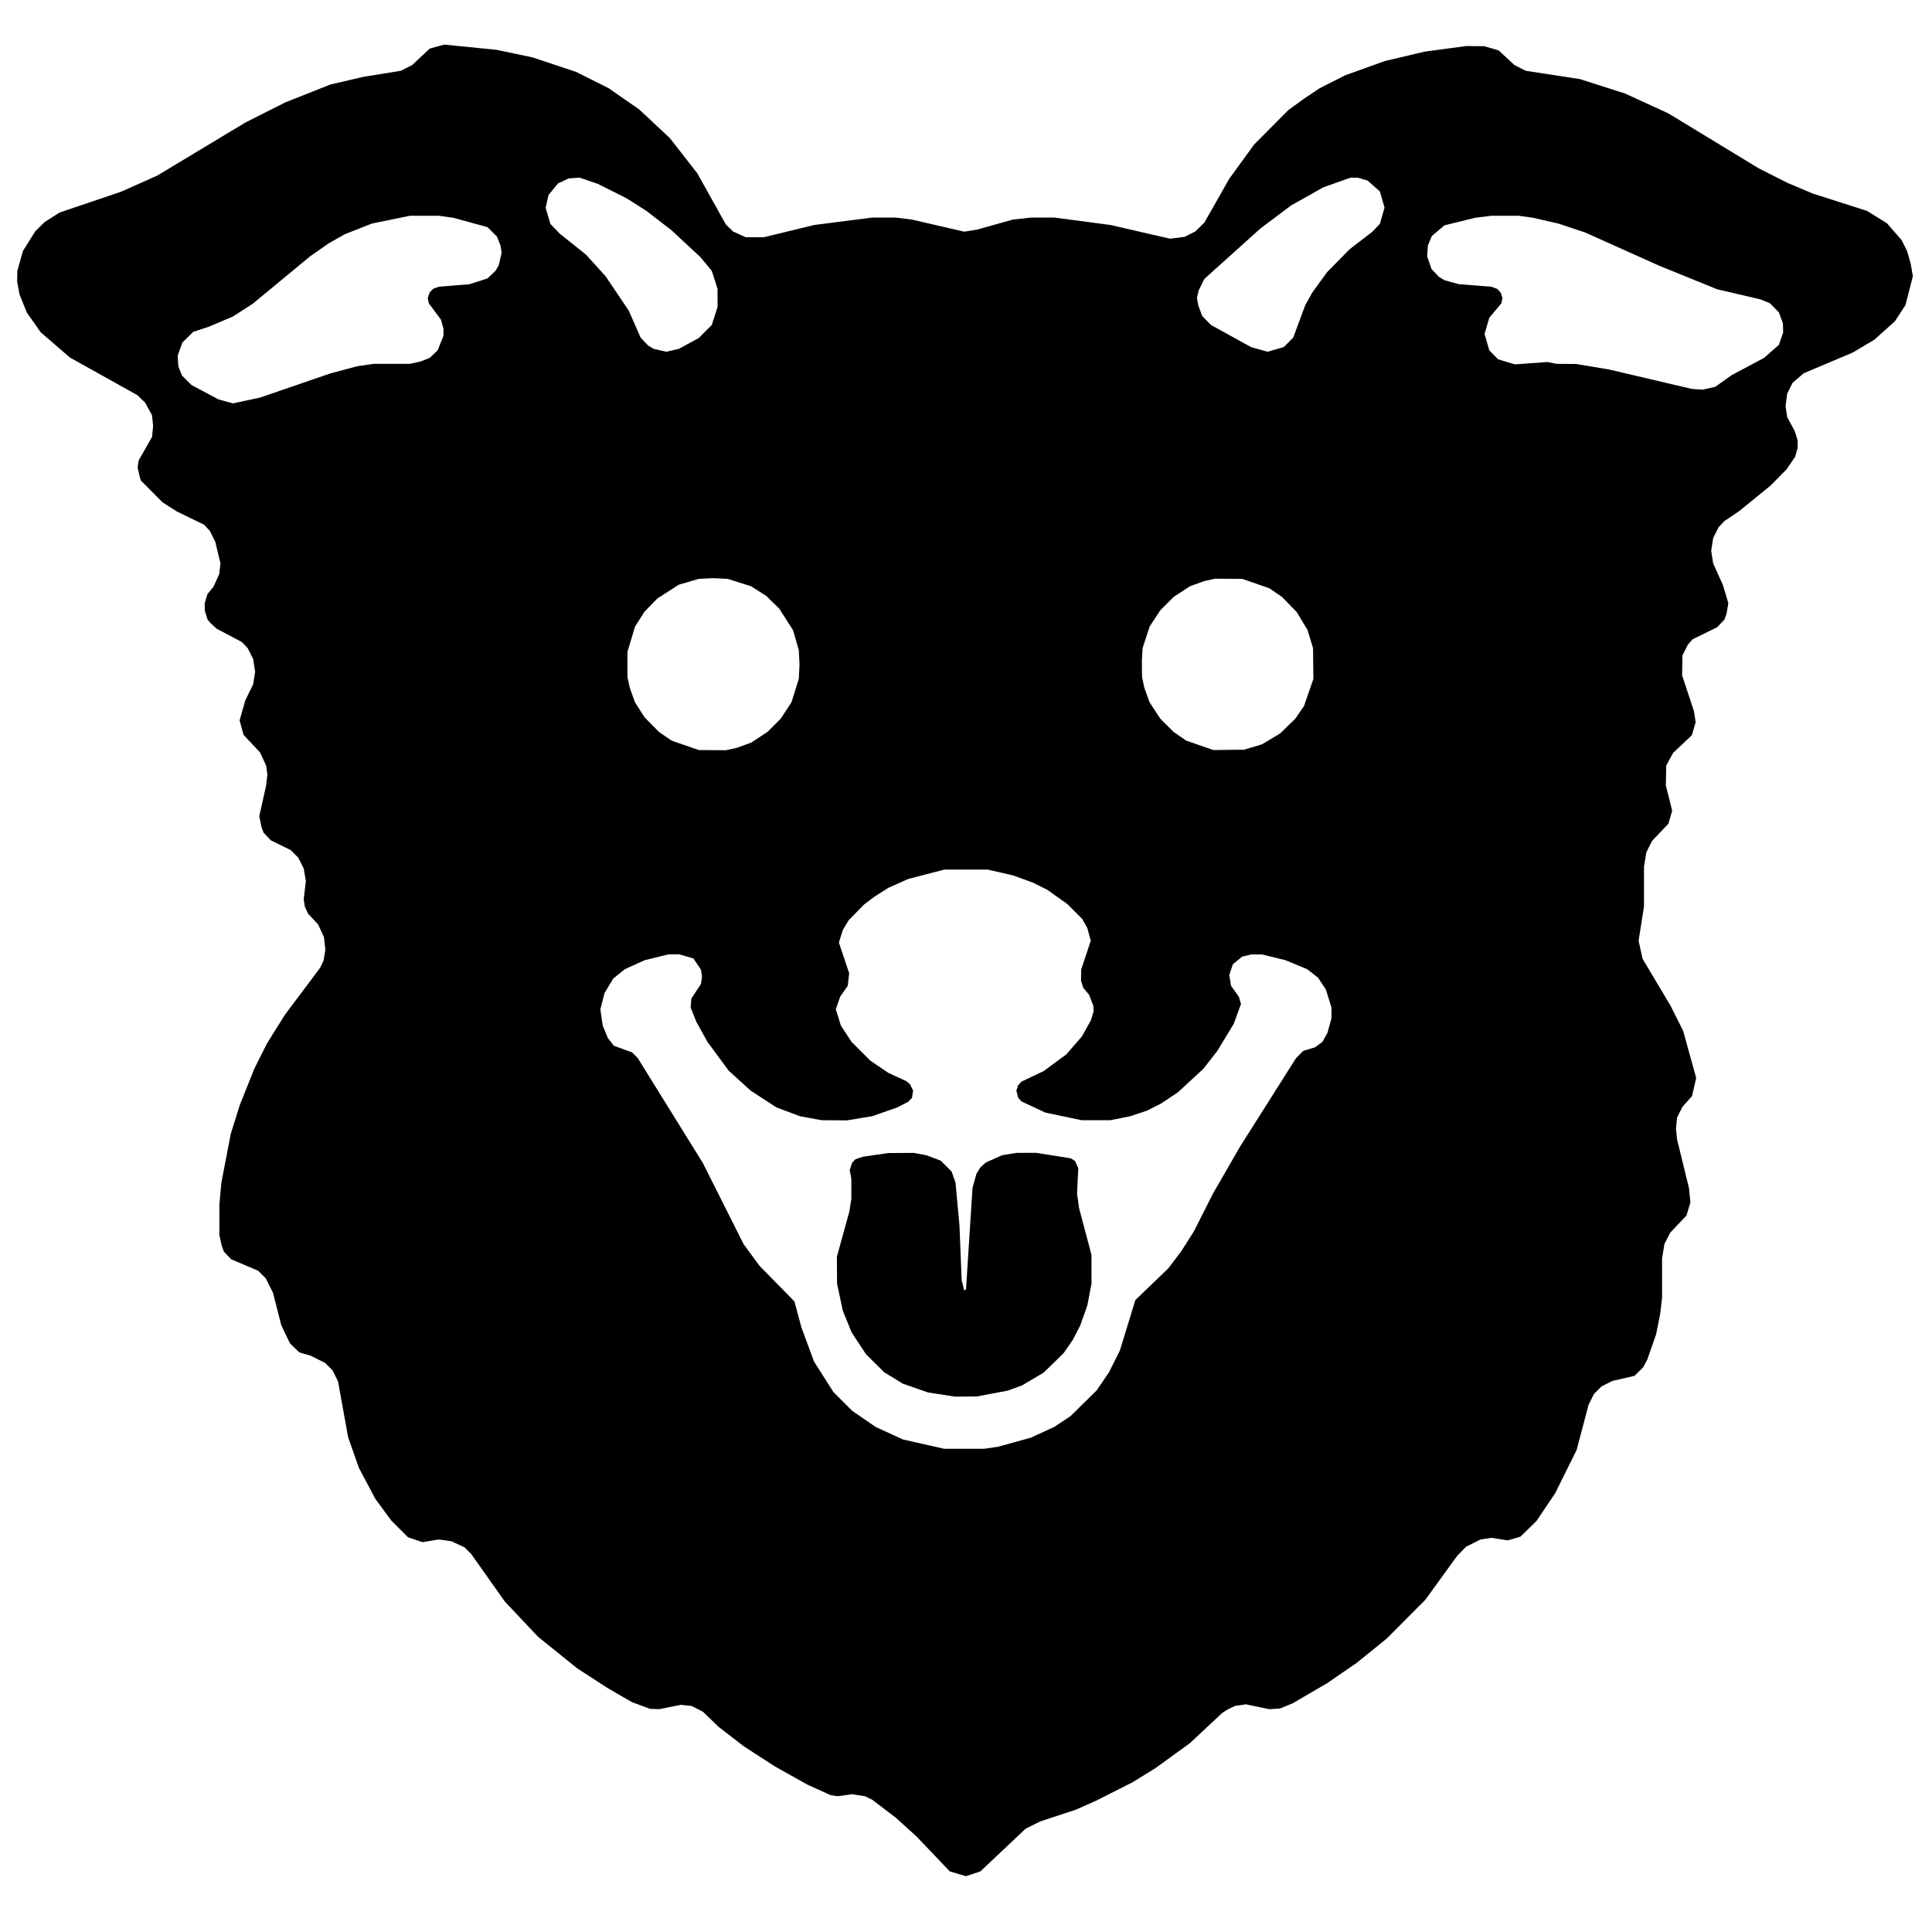
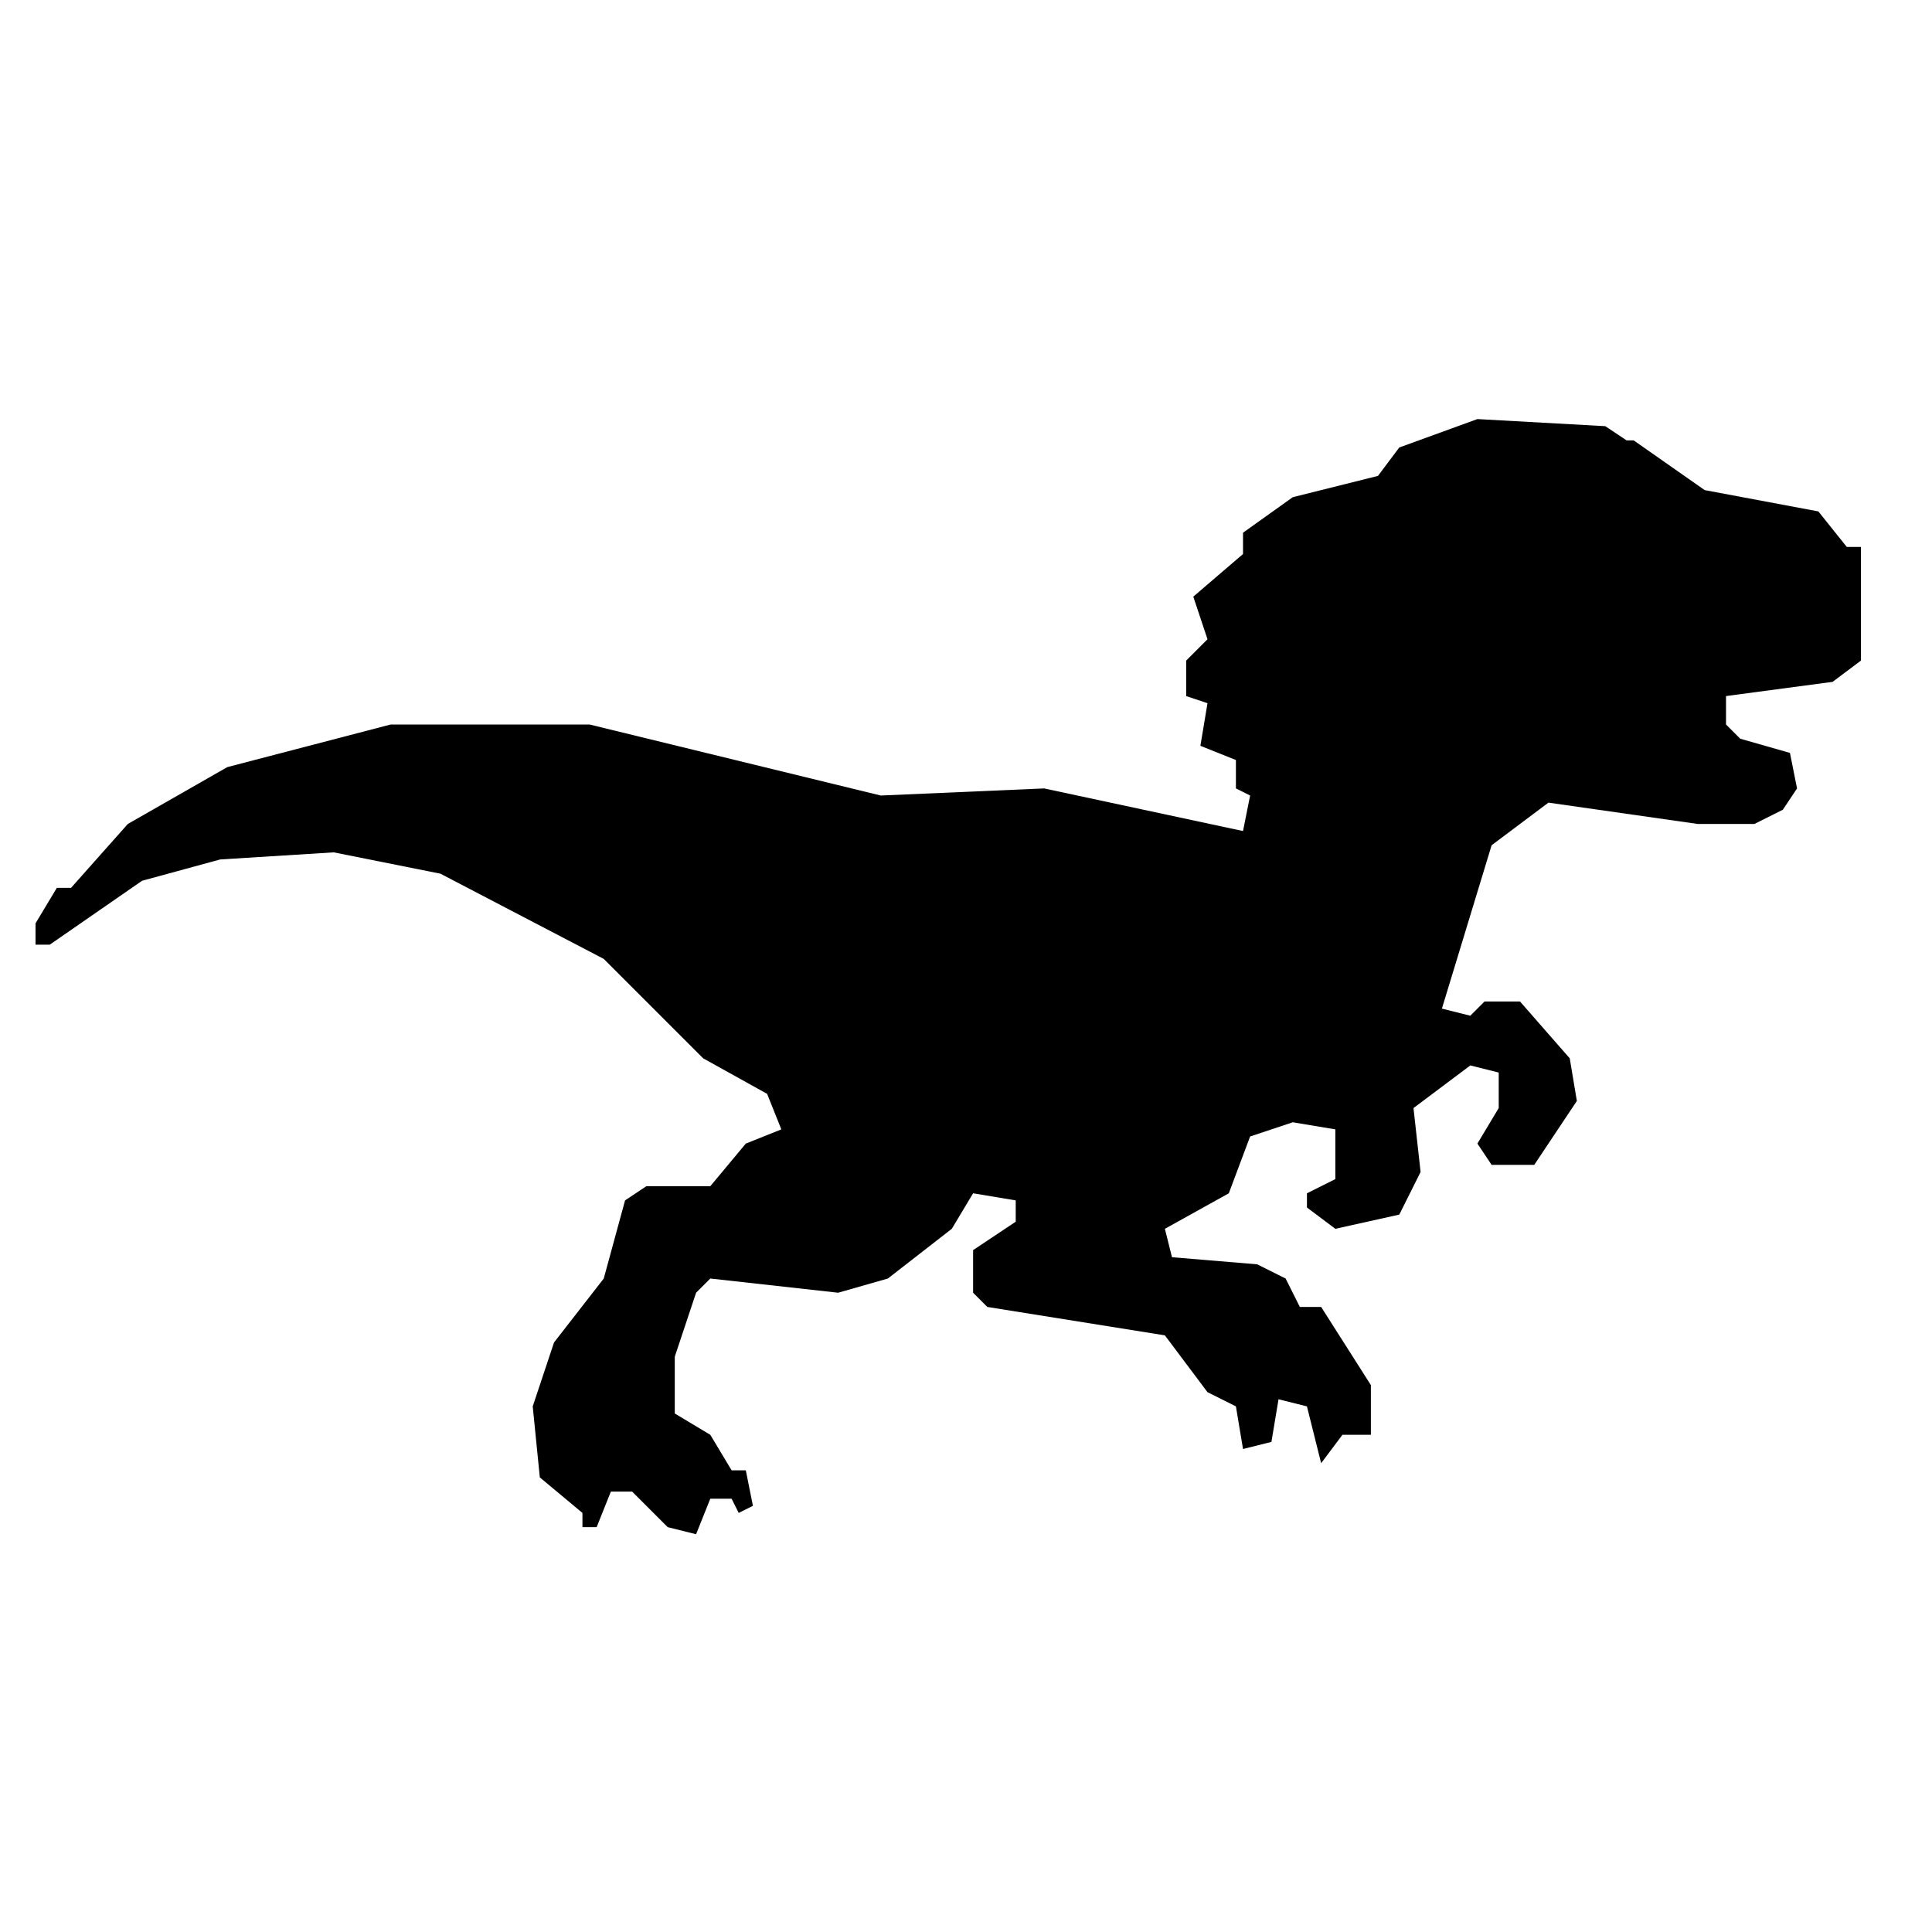
- <svg xmlns="http://www.w3.org/2000/svg" viewBox="0 0 1070 1070" width="18" height="18">
-   <path fill-rule="evenodd" fill="#000" d="M861.3 827.0 L873.2 803.0 L879.8 778.0 L882.8 772.0 L887.0 767.8 L893.0 764.8 L905.2 762.0 L910.0 757.3 L912.3 753.0 L917.2 739.0 L919.4 728.0 L920.5 719.0 L920.5 697.0 L921.8 689.0 L925.0 682.7 L934.0 673.2 L936.2 666.0 L935.4 658.0 L928.8 631.0 L928.2 625.0 L928.8 619.0 L931.8 613.0 L937.1 607.0 L939.4 597.0 L932.2 571.0 L925.2 557.0 L909.7 531.0 L907.5 521.0 L910.5 502.0 L910.5 480.0 L911.8 472.0 L915.0 465.7 L924.0 456.2 L926.1 449.0 L922.6 435.0 L922.8 424.0 L926.6 417.0 L937.0 407.2 L939.1 400.0 L938.2 394.0 L931.6 374.0 L931.8 363.0 L934.8 357.0 L937.5 354.0 L951.0 347.4 L955.0 343.2 L956.2 340.0 L957.2 334.0 L954.2 324.0 L948.8 312.0 L947.7 305.0 L948.8 298.0 L951.8 292.0 L955.0 288.6 L963.3 283.0 L980.5 269.0 L989.4 260.0 L994.2 253.0 L995.6 248.0 L995.6 244.0 L994.1 239.0 L989.8 231.0 L988.9 225.0 L989.8 218.0 L992.8 212.0 L999.0 206.7 L1026.0 195.3 L1038.0 188.2 L1049.4 178.0 L1055.3 169.0 L1059.4 153.0 L1058.2 146.0 L1056.2 139.0 L1053.2 133.0 L1045.0 123.6 L1034.0 116.8 L1004.0 107.2 L990.0 101.3 L974.0 93.2 L924.0 62.8 L900.0 51.8 L875.0 43.8 L845.0 39.2 L838.7 36.0 L830.0 27.9 L822.0 25.6 L812.0 25.5 L789.0 28.6 L767.0 33.8 L745.0 41.7 L731.0 48.8 L722.0 54.8 L713.5 61.0 L694.6 80.0 L680.8 99.0 L667.0 123.3 L662.0 128.2 L656.0 131.2 L648.0 132.2 L615.0 124.6 L584.0 120.5 L571.0 120.5 L561.0 121.6 L541.0 127.2 L534.0 128.3 L505.0 121.6 L496.0 120.5 L483.0 120.5 L451.0 124.6 L423.0 131.4 L413.0 131.4 L406.0 128.2 L402.0 124.3 L386.2 96.0 L371.0 76.5 L354.0 60.6 L337.0 48.8 L319.0 39.8 L295.0 31.8 L275.0 27.6 L246.0 24.7 L238.0 26.9 L228.3 36.0 L222.0 39.2 L201.0 42.6 L183.0 46.8 L158.0 56.7 L136.0 67.8 L87.0 97.3 L67.0 106.2 L33.0 117.7 L24.7 123.0 L19.6 128.0 L12.7 139.0 L9.6 150.0 L9.5 156.0 L10.8 163.0 L14.8 173.0 L22.5 184.0 L38.7 198.0 L76.0 218.8 L80.4 223.0 L84.2 230.0 L84.8 236.0 L84.2 242.0 L76.8 255.0 L76.2 259.0 L77.9 266.0 L90.0 278.2 L98.0 283.3 L113.0 290.6 L116.2 294.0 L119.2 300.0 L122.1 312.0 L121.4 318.0 L118.2 325.0 L114.9 329.0 L113.4 334.0 L113.4 338.0 L114.9 343.0 L116.5 345.0 L120.0 348.2 L134.0 355.6 L137.2 359.0 L140.2 365.0 L141.3 372.0 L140.2 379.0 L135.8 388.0 L132.7 399.0 L134.9 407.0 L144.0 416.7 L147.4 424.0 L148.1 429.0 L147.4 435.0 L143.6 452.0 L144.8 458.0 L146.0 461.2 L150.0 465.4 L161.0 470.8 L165.2 475.0 L168.2 481.0 L169.4 488.0 L168.2 498.0 L168.8 502.0 L170.6 506.0 L176.2 512.0 L179.4 519.0 L180.2 526.0 L179.2 532.0 L177.3 536.0 L157.8 562.0 L147.8 578.0 L140.8 592.0 L132.8 612.0 L127.8 628.0 L122.6 655.0 L121.5 667.0 L121.5 684.0 L122.8 690.0 L124.0 693.2 L128.0 697.4 L143.0 703.8 L147.2 708.0 L151.2 716.0 L155.8 734.0 L160.6 744.0 L165.8 749.0 L172.0 750.8 L180.0 754.8 L184.2 759.0 L187.2 765.0 L192.8 796.0 L198.8 813.0 L207.8 830.0 L216.6 842.0 L226.0 851.4 L234.0 854.1 L243.0 852.6 L250.0 853.6 L257.3 857.0 L261.0 860.7 L279.6 887.0 L298.0 906.5 L319.7 924.0 L337.0 935.2 L350.0 942.7 L360.0 946.4 L365.0 946.6 L377.0 944.2 L383.0 944.8 L389.3 948.0 L398.0 956.4 L412.0 967.2 L429.0 978.2 L447.0 988.3 L460.0 994.2 L464.0 994.8 L472.0 993.7 L479.0 994.8 L483.0 996.7 L496.0 1006.6 L507.5 1017.0 L526.0 1036.4 L535.0 1039.1 L543.0 1036.4 L568.0 1012.8 L576.0 1008.8 L596.0 1002.2 L607.0 997.3 L627.0 987.2 L640.0 979.2 L659.0 965.4 L677.0 948.6 L680.0 946.7 L684.0 944.8 L690.0 943.9 L703.0 946.6 L709.0 946.2 L716.0 943.3 L735.0 932.2 L751.3 921.0 L768.0 907.5 L789.4 886.0 L807.0 861.7 L812.0 856.6 L820.0 852.6 L826.0 851.7 L835.0 853.1 L842.0 851.1 L851.0 842.3 Z M388.0 142.5 L372.0 127.6 L358.0 116.8 L347.0 109.8 L331.0 101.8 L321.0 98.4 L315.0 98.8 L309.0 101.6 L303.8 108.0 L302.2 115.0 L304.8 124.0 L310.0 129.4 L324.5 141.0 L335.4 153.0 L348.2 172.0 L354.8 187.0 L359.0 191.4 L362.0 193.2 L369.0 194.8 L376.0 193.2 L387.0 187.2 L394.2 180.0 L397.4 170.0 L397.4 160.0 L394.2 150.0 Z M376.0 528.5 L370.0 528.6 L357.0 531.8 L346.0 536.8 L339.6 542.0 L334.8 550.0 L332.5 559.0 L333.8 568.0 L336.7 575.0 L340.0 579.2 L350.0 582.8 L353.2 586.0 L389.2 644.0 L411.8 689.0 L420.6 701.0 L440.0 720.8 L443.8 735.0 L450.8 754.0 L461.6 771.0 L472.0 781.4 L485.0 790.3 L500.0 797.2 L523.0 802.4 L545.0 802.4 L553.0 801.2 L571.0 796.2 L584.0 790.2 L593.0 784.2 L607.4 770.0 L614.2 760.0 L620.2 748.0 L628.8 720.0 L647.0 702.5 L654.2 693.0 L661.2 682.0 L671.8 661.0 L686.8 635.0 L717.8 586.0 L721.8 582.0 L728.4 580.0 L732.4 577.0 L735.2 572.0 L737.4 564.0 L737.4 558.0 L734.3 548.0 L730.0 541.5 L724.0 536.8 L712.0 531.8 L699.0 528.6 L693.0 528.6 L688.0 529.8 L682.8 534.0 L680.8 540.0 L681.8 546.0 L686.1 552.0 L687.3 556.0 L683.3 567.0 L674.2 582.0 L666.4 592.0 L652.3 605.0 L643.0 611.2 L635.0 615.2 L626.0 618.2 L615.0 620.4 L599.0 620.4 L579.0 616.2 L565.7 610.0 L563.9 608.0 L562.9 604.0 L563.9 601.0 L565.8 599.0 L578.0 593.2 L590.5 584.0 L599.2 574.0 L604.2 565.0 L605.7 560.0 L605.5 557.0 L603.2 551.0 L599.9 547.0 L598.7 543.0 L598.8 537.0 L604.1 521.0 L602.2 514.0 L599.4 509.0 L591.0 500.6 L580.0 492.8 L572.0 488.8 L561.0 484.8 L547.0 481.6 L523.0 481.6 L503.0 486.8 L492.0 491.7 L484.0 496.8 L478.5 501.0 L470.0 509.7 L466.8 515.0 L464.6 522.0 L470.3 539.0 L469.5 546.0 L465.3 552.0 L462.9 559.0 L465.7 568.0 L471.6 577.0 L482.0 587.4 L492.0 594.2 L502.0 598.8 L504.0 600.5 L505.7 604.0 L505.1 608.0 L503.0 610.2 L497.0 613.3 L483.0 618.2 L469.0 620.5 L455.0 620.4 L443.0 618.2 L430.0 613.3 L415.7 604.0 L403.6 593.0 L391.8 577.0 L385.7 566.0 L382.5 558.0 L382.9 553.0 L388.2 545.0 L388.8 541.0 L388.2 537.0 L384.0 530.8 Z M372.0 410.2 L365.0 405.4 L357.0 397.3 L351.7 389.0 L348.8 381.0 L347.5 375.0 L347.5 361.0 L351.7 347.0 L357.0 338.7 L364.0 331.5 L376.0 323.8 L387.0 320.6 L395.0 320.2 L403.0 320.6 L416.0 324.7 L424.3 330.0 L431.5 337.0 L439.2 349.0 L442.4 360.0 L442.8 368.0 L442.4 376.0 L438.3 389.0 L432.4 398.0 L425.0 405.4 L416.0 411.3 L408.0 414.2 L402.0 415.5 L387.0 415.4 Z M663.6 169.0 L662.9 165.0 L663.8 161.0 L667.0 154.5 L698.0 126.6 L715.0 113.8 L733.0 103.7 L748.0 98.4 L752.0 98.4 L757.4 100.0 L764.2 106.0 L766.8 115.0 L764.2 124.0 L760.0 128.4 L747.5 138.0 L735.0 150.7 L726.8 162.0 L722.9 169.0 L716.2 187.0 L711.0 192.2 L702.0 194.8 L693.0 192.3 L670.7 180.0 L665.8 175.0 Z M632.4 366.0 L632.8 359.0 L636.7 347.0 L642.6 338.0 L650.0 330.6 L659.0 324.7 L667.0 321.8 L673.0 320.5 L688.0 320.6 L703.0 325.8 L710.0 330.6 L718.2 339.0 L724.2 349.0 L727.2 359.0 L727.4 376.0 L722.2 391.0 L717.4 398.0 L709.0 406.2 L699.0 412.2 L689.0 415.2 L672.0 415.4 L657.0 410.2 L650.0 405.4 L642.6 398.0 L636.7 389.0 L633.8 381.0 L632.5 375.0 Z M531.4 679.0 L529.2 655.0 L527.0 648.8 L521.0 642.8 L513.0 639.8 L506.0 638.5 L492.0 638.6 L478.0 640.6 L473.8 642.0 L471.9 644.0 L470.6 648.0 L471.5 653.0 L471.5 664.0 L470.4 671.0 L463.5 696.0 L463.6 711.0 L466.8 726.0 L471.7 738.0 L479.6 750.0 L489.7 760.0 L500.0 766.3 L514.0 771.2 L529.0 773.5 L541.0 773.4 L558.0 770.2 L566.0 767.3 L578.0 760.2 L589.0 749.5 L594.2 742.0 L598.3 734.0 L602.2 723.0 L604.5 711.0 L604.5 695.0 L597.6 669.0 L596.5 661.0 L597.2 647.0 L595.4 643.0 L593.0 641.5 L574.0 638.5 L563.0 638.5 L555.0 639.8 L546.0 643.8 L543.0 646.5 L540.8 650.0 L538.6 658.0 L535.0 714.2 L534.0 714.6 L532.6 709.0 Z M115.5 181.0 L129.0 175.3 L140.0 168.2 L171.7 142.0 L182.0 134.8 L191.0 129.7 L206.0 123.8 L227.0 119.5 L243.0 119.5 L251.0 120.6 L270.0 125.8 L275.2 131.0 L277.2 136.0 L277.8 140.0 L276.2 147.0 L274.4 150.0 L270.0 154.2 L260.0 157.4 L243.0 158.8 L240.0 159.9 L238.0 161.8 L236.9 165.0 L237.5 168.0 L244.2 177.0 L245.6 182.0 L245.6 186.0 L242.4 194.0 L238.0 198.2 L233.0 200.2 L227.0 201.5 L207.0 201.5 L198.0 202.8 L183.0 206.8 L144.0 220.2 L129.0 223.4 L121.0 221.2 L106.0 213.2 L100.8 208.0 L98.8 203.0 L98.4 197.0 L101.0 189.7 L107.0 183.8 Z M891.0 204.6 L873.0 201.6 L862.0 201.5 L857.0 200.5 L839.0 201.8 L829.7 199.0 L824.8 194.0 L822.2 185.0 L824.8 176.0 L831.5 168.0 L832.1 165.0 L831.1 162.0 L829.2 160.0 L826.0 158.8 L808.0 157.4 L800.0 155.2 L797.0 153.4 L792.8 149.0 L790.4 142.0 L790.8 136.0 L793.0 130.7 L800.0 124.8 L817.0 120.6 L826.0 119.5 L841.0 119.5 L849.0 120.6 L863.0 123.8 L878.0 128.8 L919.0 147.2 L951.0 160.2 L975.0 165.8 L980.3 168.0 L985.2 173.0 L987.4 179.0 L987.6 184.0 L985.2 191.0 L977.0 198.2 L959.0 207.8 L950.0 214.2 L943.0 215.8 L937.0 215.4 Z " />
+ <svg xmlns="http://www.w3.org/2000/svg" viewBox="0 0 272 272" width="18" height="18">
+   <path fill-rule="evenodd" fill="#000" d="M230.0 62.0 L240.0 69.0 L256.0 72.0 L260.0 77.0 L262.0 77.0 L262.0 93.0 L258.0 96.0 L243.0 98.0 L243.0 102.0 L245.0 104.0 L252.0 106.0 L253.0 111.0 L251.0 114.0 L247.0 116.0 L239.0 116.0 L218.0 113.0 L210.0 119.0 L203.0 142.0 L207.0 143.0 L209.0 141.0 L214.0 141.0 L221.0 149.0 L222.0 155.0 L216.0 164.0 L210.0 164.0 L208.0 161.0 L211.0 156.0 L211.0 151.0 L207.0 150.0 L199.0 156.0 L200.0 165.0 L197.0 171.0 L188.0 173.0 L184.0 170.0 L184.0 168.0 L188.0 166.0 L188.0 159.0 L182.0 158.0 L176.0 160.0 L173.0 168.0 L164.0 173.0 L165.0 177.0 L177.0 178.0 L181.0 180.0 L183.0 184.0 L186.0 184.0 L193.0 195.0 L193.0 202.0 L189.0 202.0 L186.0 206.0 L184.0 198.0 L180.0 197.0 L179.0 203.0 L175.0 204.0 L174.0 198.0 L170.0 196.0 L164.0 188.0 L139.0 184.0 L137.0 182.0 L137.0 176.0 L143.0 172.0 L143.0 169.0 L137.0 168.0 L134.0 173.0 L125.0 180.0 L118.0 182.0 L100.0 180.0 L98.0 182.0 L95.0 191.0 L95.0 199.0 L100.0 202.0 L103.0 207.0 L105.0 207.0 L106.0 212.0 L104.0 213.0 L103.0 211.0 L100.0 211.0 L98.0 216.0 L94.0 215.0 L89.0 210.0 L86.0 210.0 L84.0 215.0 L82.0 215.0 L82.0 213.0 L76.0 208.0 L75.0 198.0 L78.0 189.0 L85.0 180.0 L88.0 169.0 L91.0 167.0 L100.0 167.0 L105.0 161.0 L110.0 159.0 L108.0 154.0 L99.0 149.0 L85.0 135.0 L62.0 123.0 L47.0 120.0 L31.0 121.0 L20.0 124.0 L7.0 133.0 L5.0 133.0 L5.0 130.0 L8.0 125.0 L10.0 125.0 L18.0 116.0 L32.0 108.0 L55.0 102.0 L83.0 102.0 L124.0 112.0 L147.0 111.0 L175.0 117.0 L176.0 112.0 L174.0 111.0 L174.0 107.0 L169.0 105.0 L170.0 99.0 L167.0 98.0 L167.0 93.0 L170.0 90.0 L168.0 84.0 L175.0 78.0 L175.0 75.0 L182.0 70.0 L194.0 67.0 L197.0 63.0 L208.0 59.0 L226.0 60.0 L229.0 62.0 Z " />
</svg>
